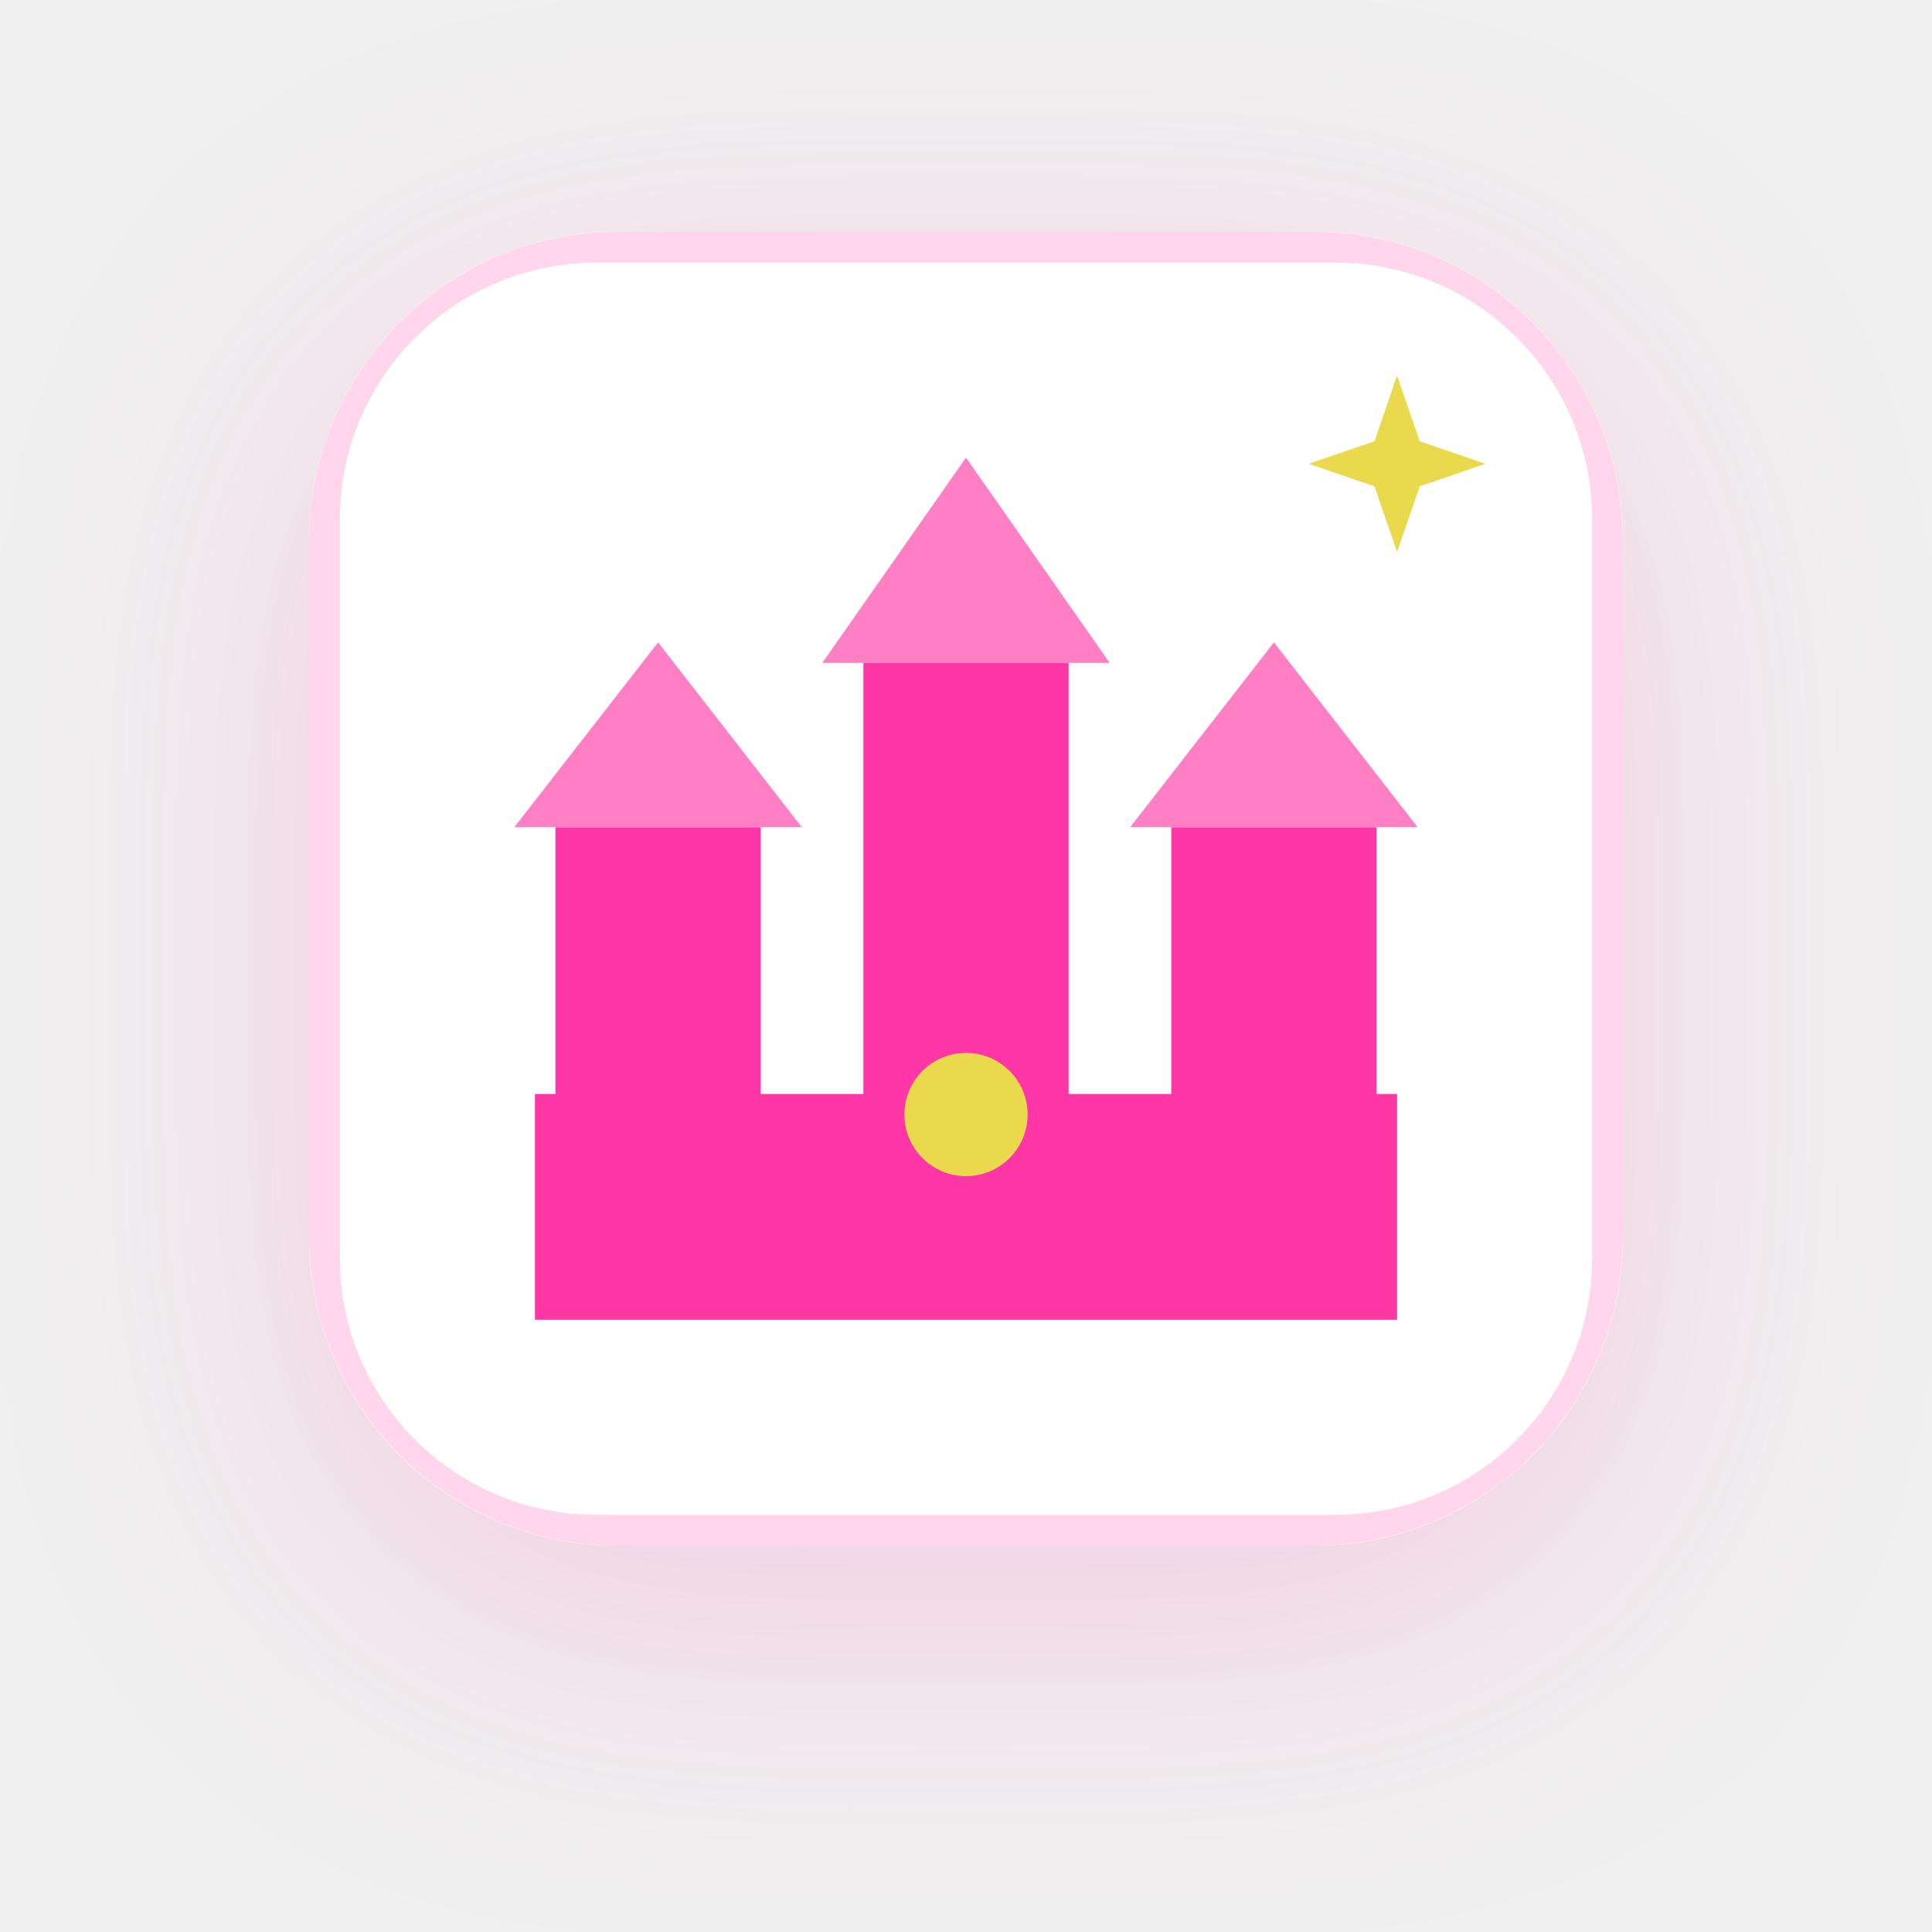
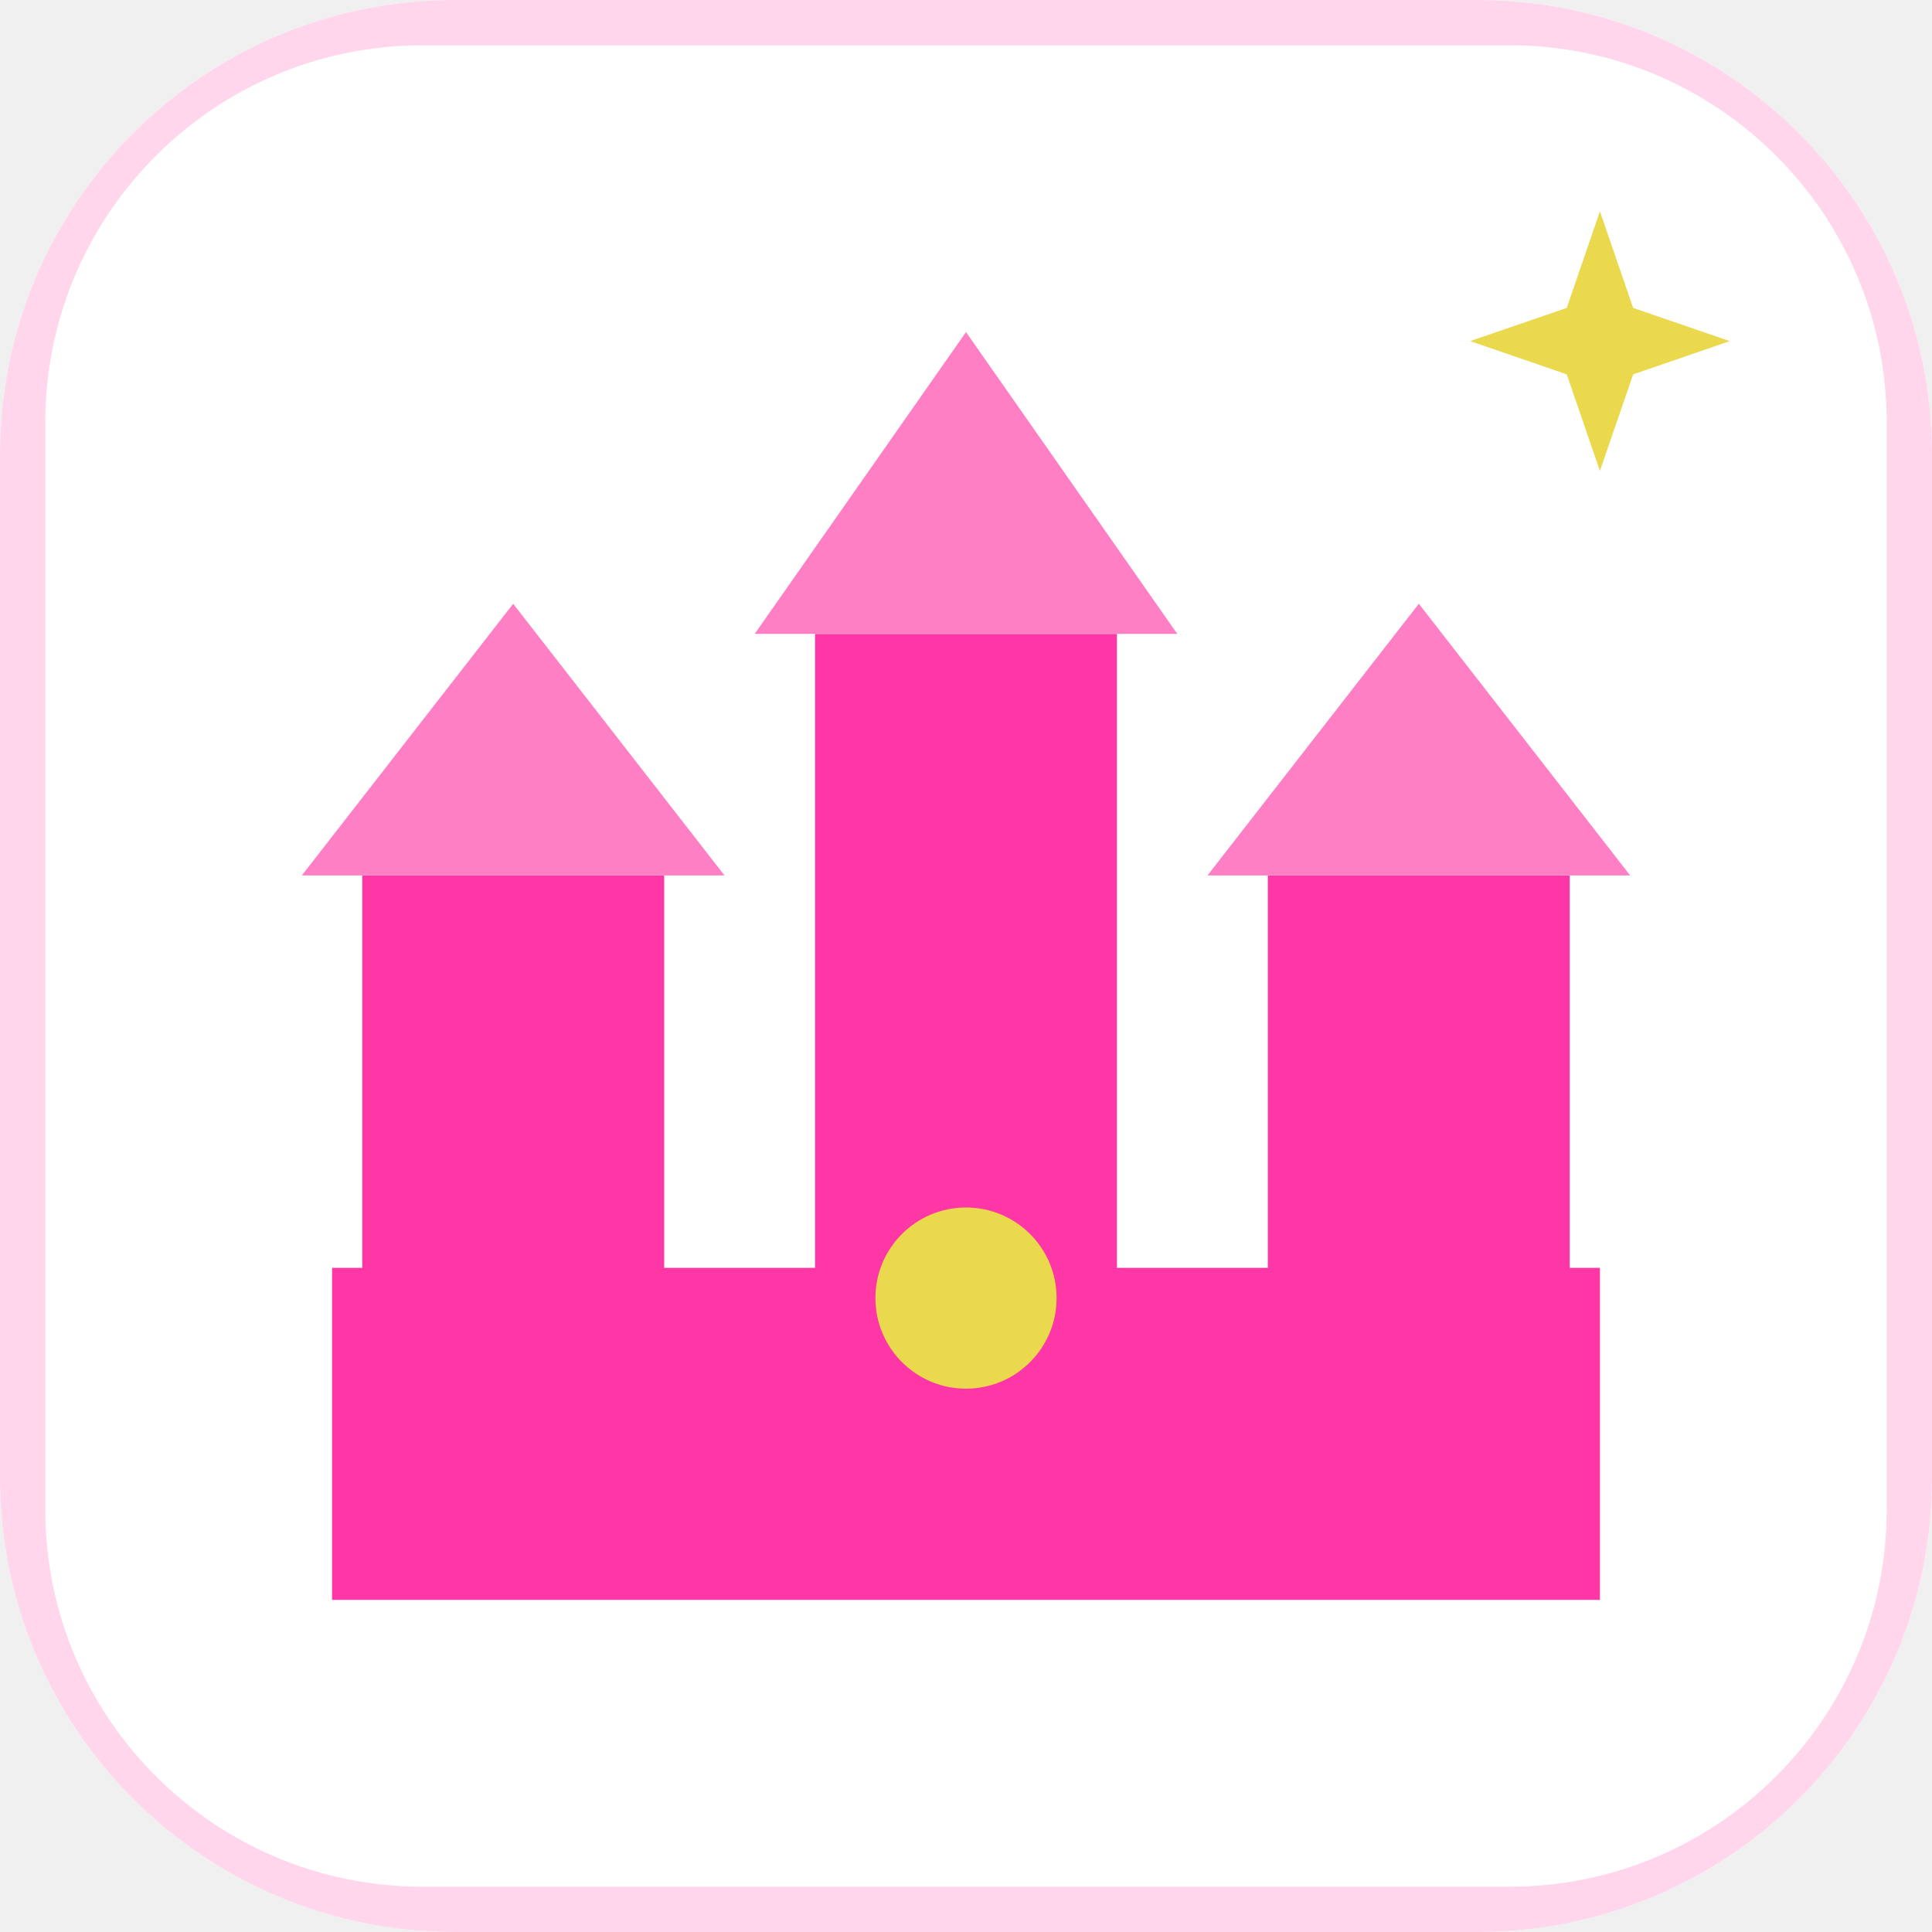
- <svg xmlns="http://www.w3.org/2000/svg" width="50" height="50" viewBox="0 0 50 50" fill="none">
-   <g filter="url(#filter0_d_2244_529)">
-     <g clip-path="url(#clip0_2244_529)">
-       <path d="M8 14C8 9.582 11.582 6 16 6H34C38.418 6 42 9.582 42 14V32C42 36.418 38.418 40 34 40H16C11.582 40 8 36.418 8 32V14Z" fill="white" fill-opacity="0.01" shape-rendering="crispEdges" />
-       <path d="M34.562 6H15.438C11.33 6 8 9.33 8 13.438V32.562C8 36.67 11.33 40 15.438 40H34.562C38.67 40 42 36.67 42 32.562V13.438C42 9.33 38.67 6 34.562 6Z" fill="white" stroke="#FFD6EC" stroke-width="1.594" />
-       <path d="M19.688 21.406H14.375V33.625H19.688V21.406Z" fill="#FF37A6" />
-       <path d="M27.656 17.156H22.344V33.625H27.656V17.156Z" fill="#FF37A6" />
-       <path d="M35.625 21.406H30.312V33.625H35.625V21.406Z" fill="#FF37A6" />
-       <path d="M36.156 28.312H13.844V34.156H36.156V28.312Z" fill="#FF37A6" />
-       <path d="M13.312 21.406L17.031 16.625L20.75 21.406H13.312Z" fill="#FF7FC5" />
-       <path d="M21.281 17.156L25 11.844L28.719 17.156H21.281Z" fill="#FF7FC5" />
-       <path d="M29.25 21.406L32.969 16.625L36.688 21.406H29.25Z" fill="#FF7FC5" />
-       <path d="M25 30.438C25.88 30.438 26.594 29.724 26.594 28.844C26.594 27.963 25.88 27.25 25 27.25C24.12 27.25 23.406 27.963 23.406 28.844C23.406 29.724 24.12 30.438 25 30.438Z" fill="#EAD94C" />
-       <path d="M36.156 9.719L36.741 11.419L38.441 12.003L36.741 12.588L36.156 14.287L35.572 12.588L33.872 12.003L35.572 11.419L36.156 9.719Z" fill="#EAD94C" />
-     </g>
+ <svg xmlns="http://www.w3.org/2000/svg" width="34" height="34" viewBox="0 0 34 34" fill="none">
+   <g clip-path="url(#clip0_2244_529)">
+     <path d="M0 8C0 3.582 3.582 0 8 0H26C30.418 0 34 3.582 34 8V26C34 30.418 30.418 34 26 34H8C3.582 34 0 30.418 0 26V8Z" fill="white" fill-opacity="0.01" />
+     <path d="M26.562 0H7.438C3.33 0 0 3.33 0 7.438V26.562C0 30.67 3.33 34 7.438 34H26.562C30.67 34 34 30.67 34 26.562V7.438C34 3.33 30.67 0 26.562 0Z" fill="white" stroke="#FFD6EC" stroke-width="1.594" />
+     <path d="M11.688 15.406H6.375V27.625H11.688V15.406Z" fill="#FF37A6" />
+     <path d="M19.656 11.156H14.344V27.625H19.656V11.156Z" fill="#FF37A6" />
+     <path d="M27.625 15.406H22.312V27.625H27.625V15.406Z" fill="#FF37A6" />
+     <path d="M28.156 22.312H5.844V28.156H28.156V22.312Z" fill="#FF37A6" />
+     <path d="M5.312 15.406L9.031 10.625L12.75 15.406H5.312Z" fill="#FF7FC5" />
+     <path d="M13.281 11.156L17 5.844L20.719 11.156H13.281Z" fill="#FF7FC5" />
+     <path d="M21.25 15.406L24.969 10.625L28.688 15.406H21.25Z" fill="#FF7FC5" />
+     <path d="M17 24.438C17.88 24.438 18.594 23.724 18.594 22.844C18.594 21.963 17.88 21.25 17 21.25C16.12 21.25 15.406 21.963 15.406 22.844C15.406 23.724 16.12 24.438 17 24.438Z" fill="#EAD94C" />
+     <path d="M28.156 3.719L28.741 5.419L30.441 6.003L28.741 6.588L28.156 8.287L27.572 6.588L25.872 6.003L27.572 5.419L28.156 3.719Z" fill="#EAD94C" />
  </g>
  <defs>
-     <filter id="filter0_d_2244_529" x="0" y="0" width="50" height="50" filterUnits="userSpaceOnUse" color-interpolation-filters="sRGB">
-       <feFlood flood-opacity="0" result="BackgroundImageFix" />
-       <feColorMatrix in="SourceAlpha" type="matrix" values="0 0 0 0 0 0 0 0 0 0 0 0 0 0 0 0 0 0 127 0" result="hardAlpha" />
-       <feOffset dy="2" />
-       <feGaussianBlur stdDeviation="4" />
-       <feComposite in2="hardAlpha" operator="out" />
-       <feColorMatrix type="matrix" values="0 0 0 0 1 0 0 0 0 0.216 0 0 0 0 0.651 0 0 0 0.2 0" />
-       <feBlend mode="normal" in2="BackgroundImageFix" result="effect1_dropShadow_2244_529" />
-       <feBlend mode="normal" in="SourceGraphic" in2="effect1_dropShadow_2244_529" result="shape" />
-     </filter>
    <clipPath id="clip0_2244_529">
-       <path d="M8 14C8 9.582 11.582 6 16 6H34C38.418 6 42 9.582 42 14V32C42 36.418 38.418 40 34 40H16C11.582 40 8 36.418 8 32V14Z" fill="white" />
+       <path d="M0 8C0 3.582 3.582 0 8 0H26C30.418 0 34 3.582 34 8V26C34 30.418 30.418 34 26 34H8C3.582 34 0 30.418 0 26V8Z" fill="white" />
    </clipPath>
  </defs>
</svg>
